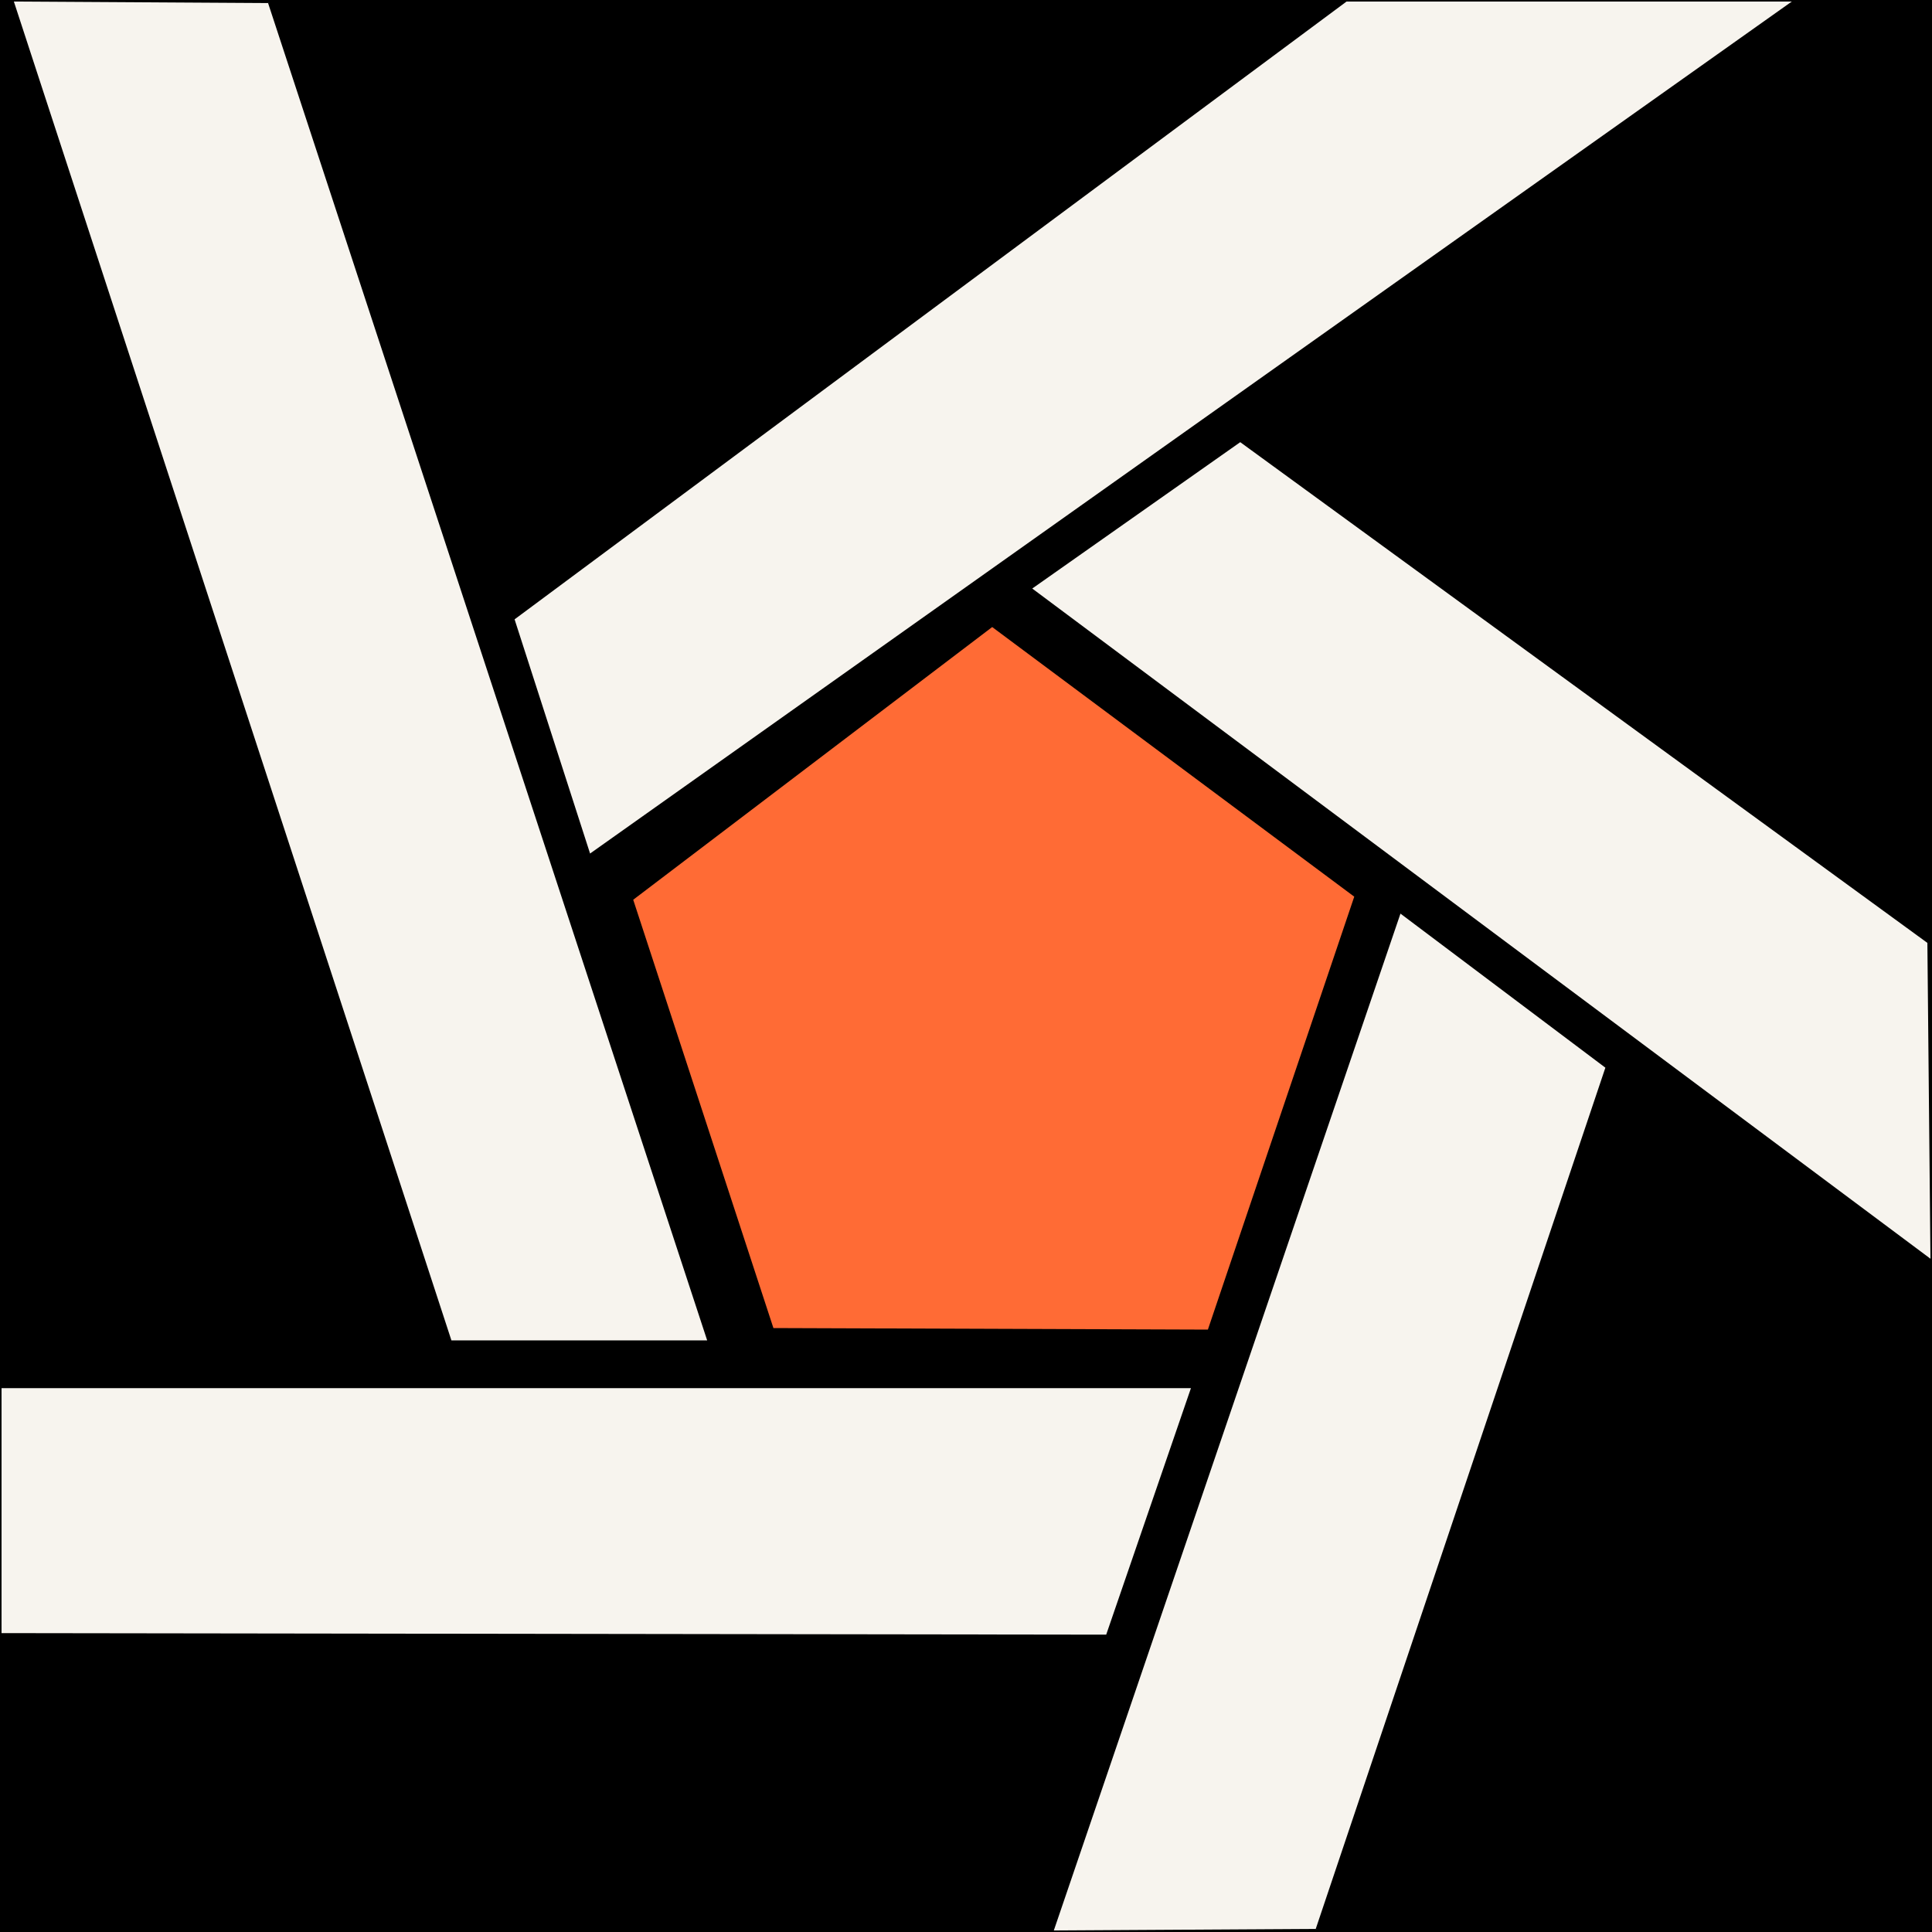
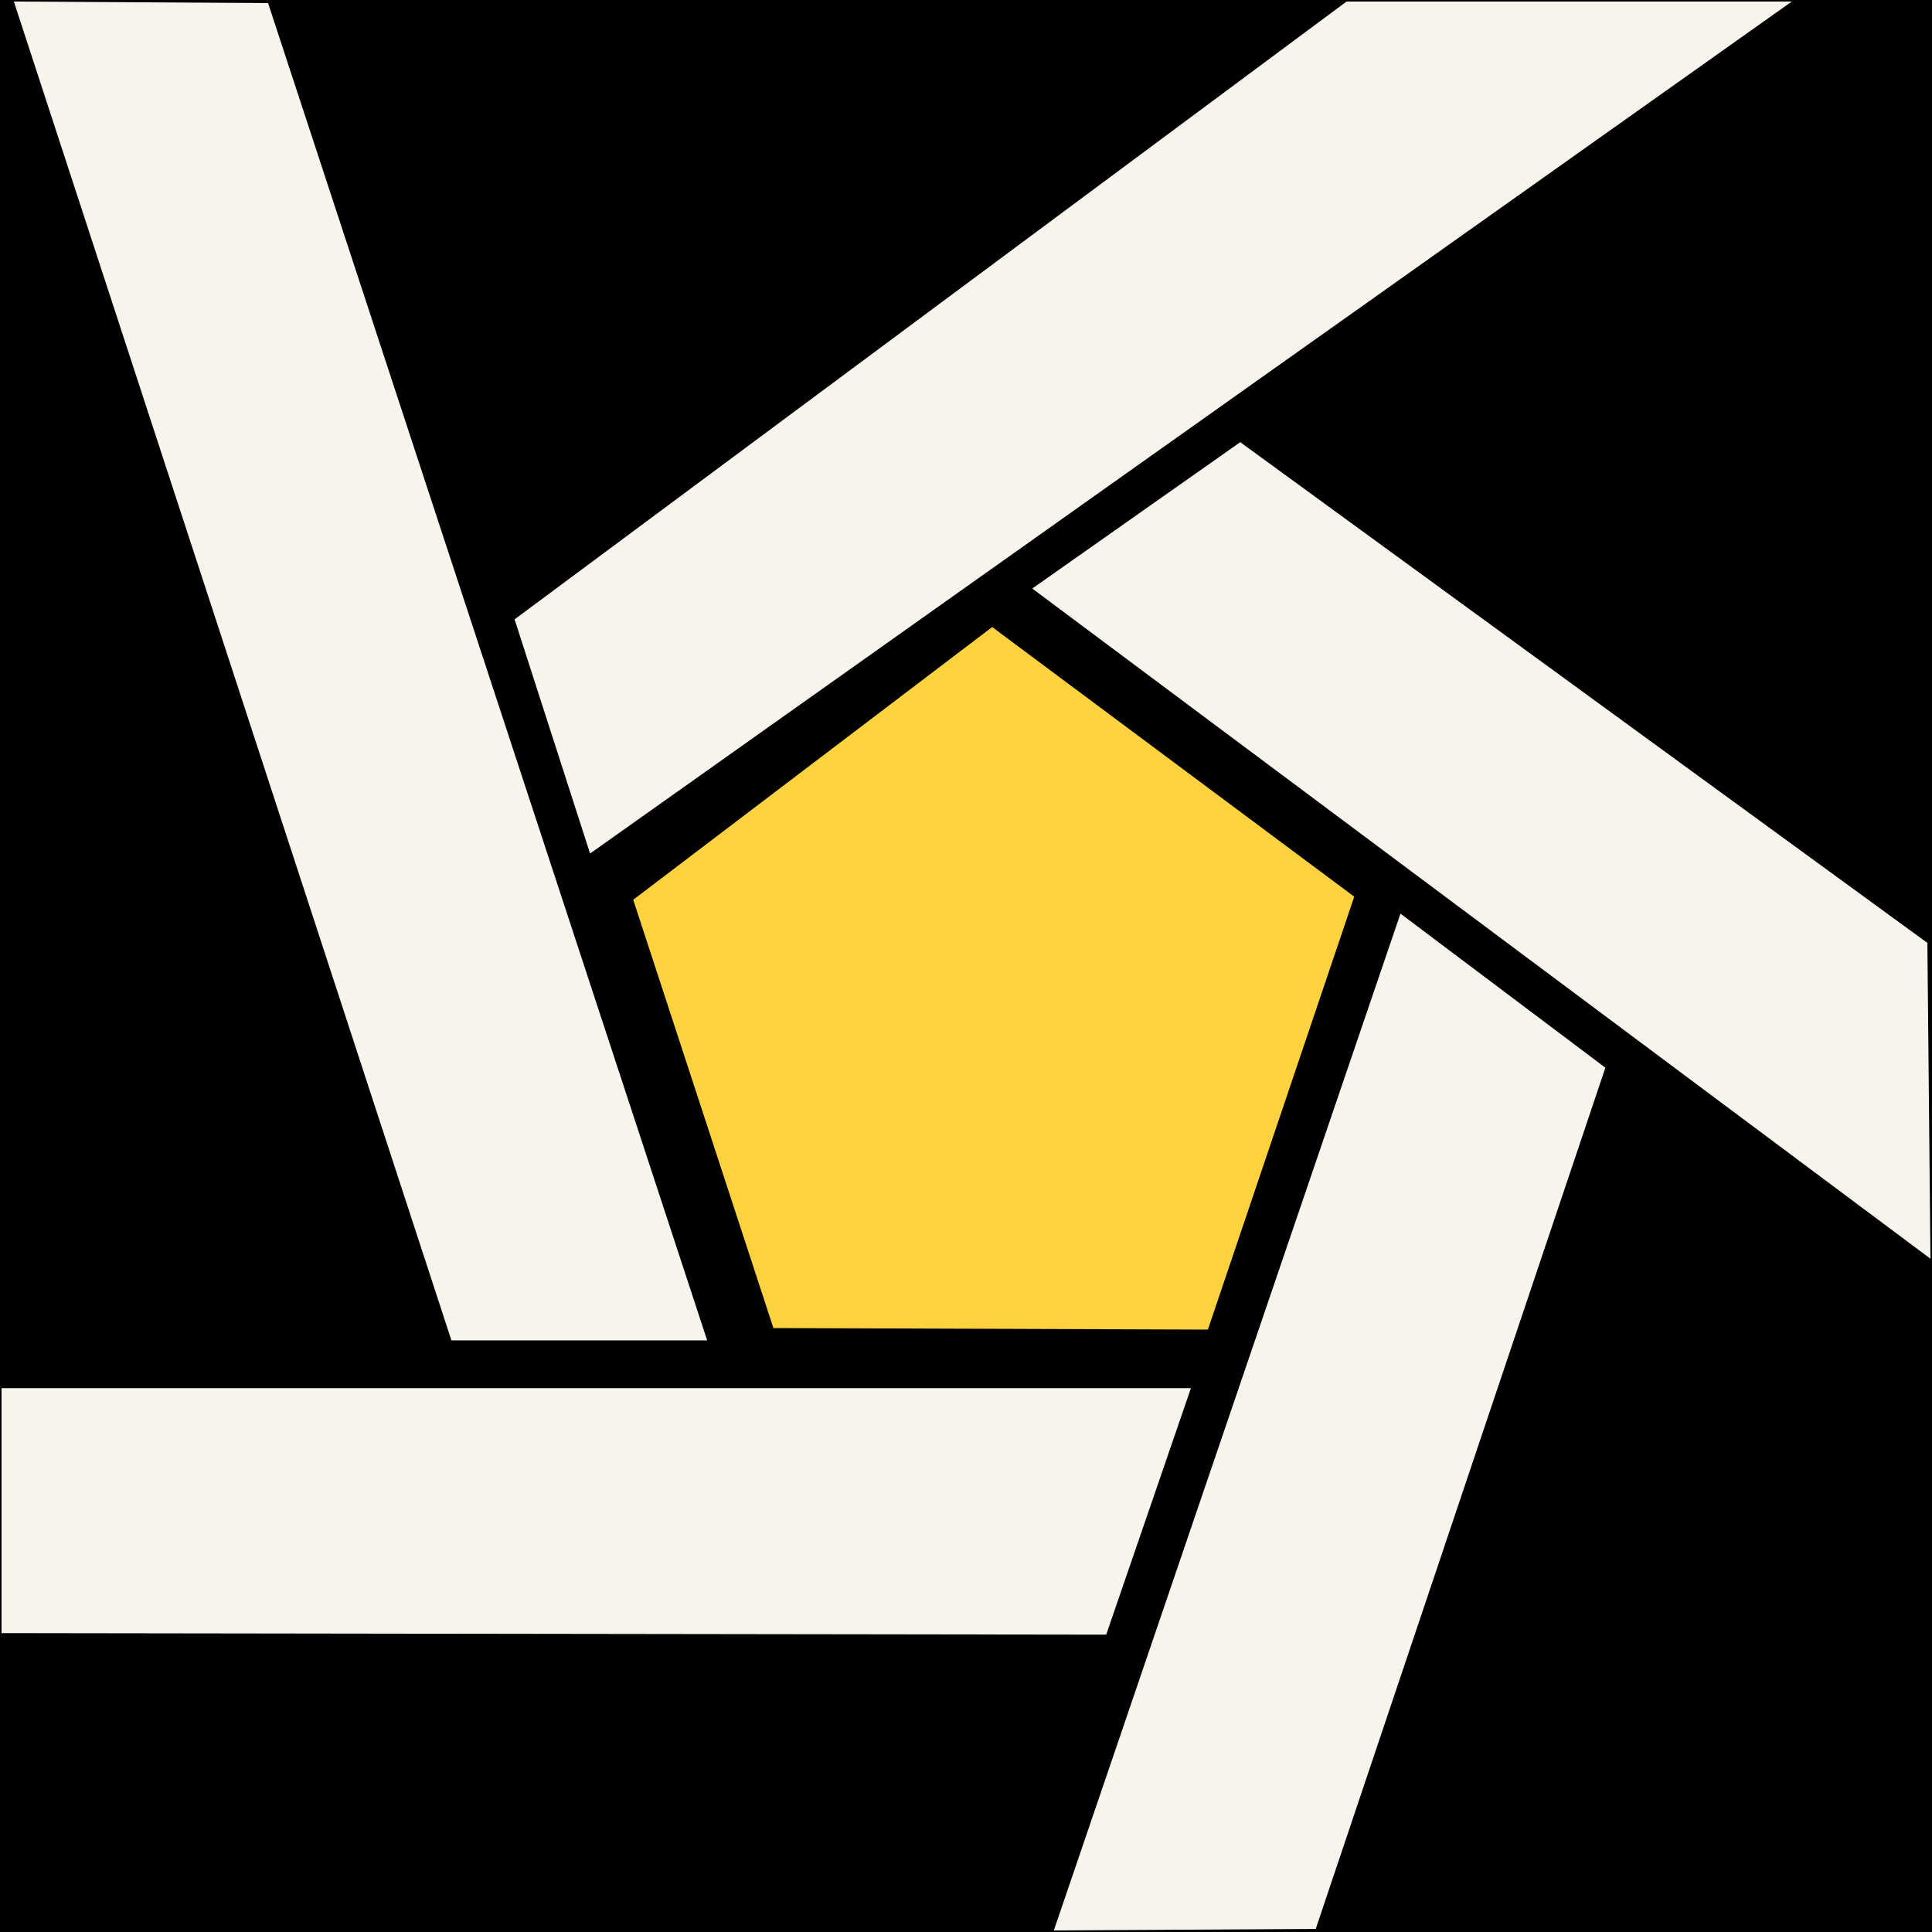
<svg xmlns="http://www.w3.org/2000/svg" viewBox="0 0 1254 1254" role="img" aria-labelledby="title desc">
  <rect width="1254" height="1254" fill="#000000" />
  <g fill="#F7F4EE">
    <polygon points="9,1 174,2 459,870 293,870" />
    <polygon points="874,1 1163,1 383,554 334,402" />
    <polygon points="805,287 1251,612 1253,817 670,382" />
    <polygon points="909,593 1042,693 854,1252 684,1253" />
    <polygon points="1,901 773,901 718,1061 1,1060" />
  </g>
-   <polygon fill="#FF6B35" points="644,407 879,582 784,863 502,862 411,584" />
+   <polygon fill="#FFD23F" points="644,407 879,582 784,863 502,862 411,584" />
</svg>
